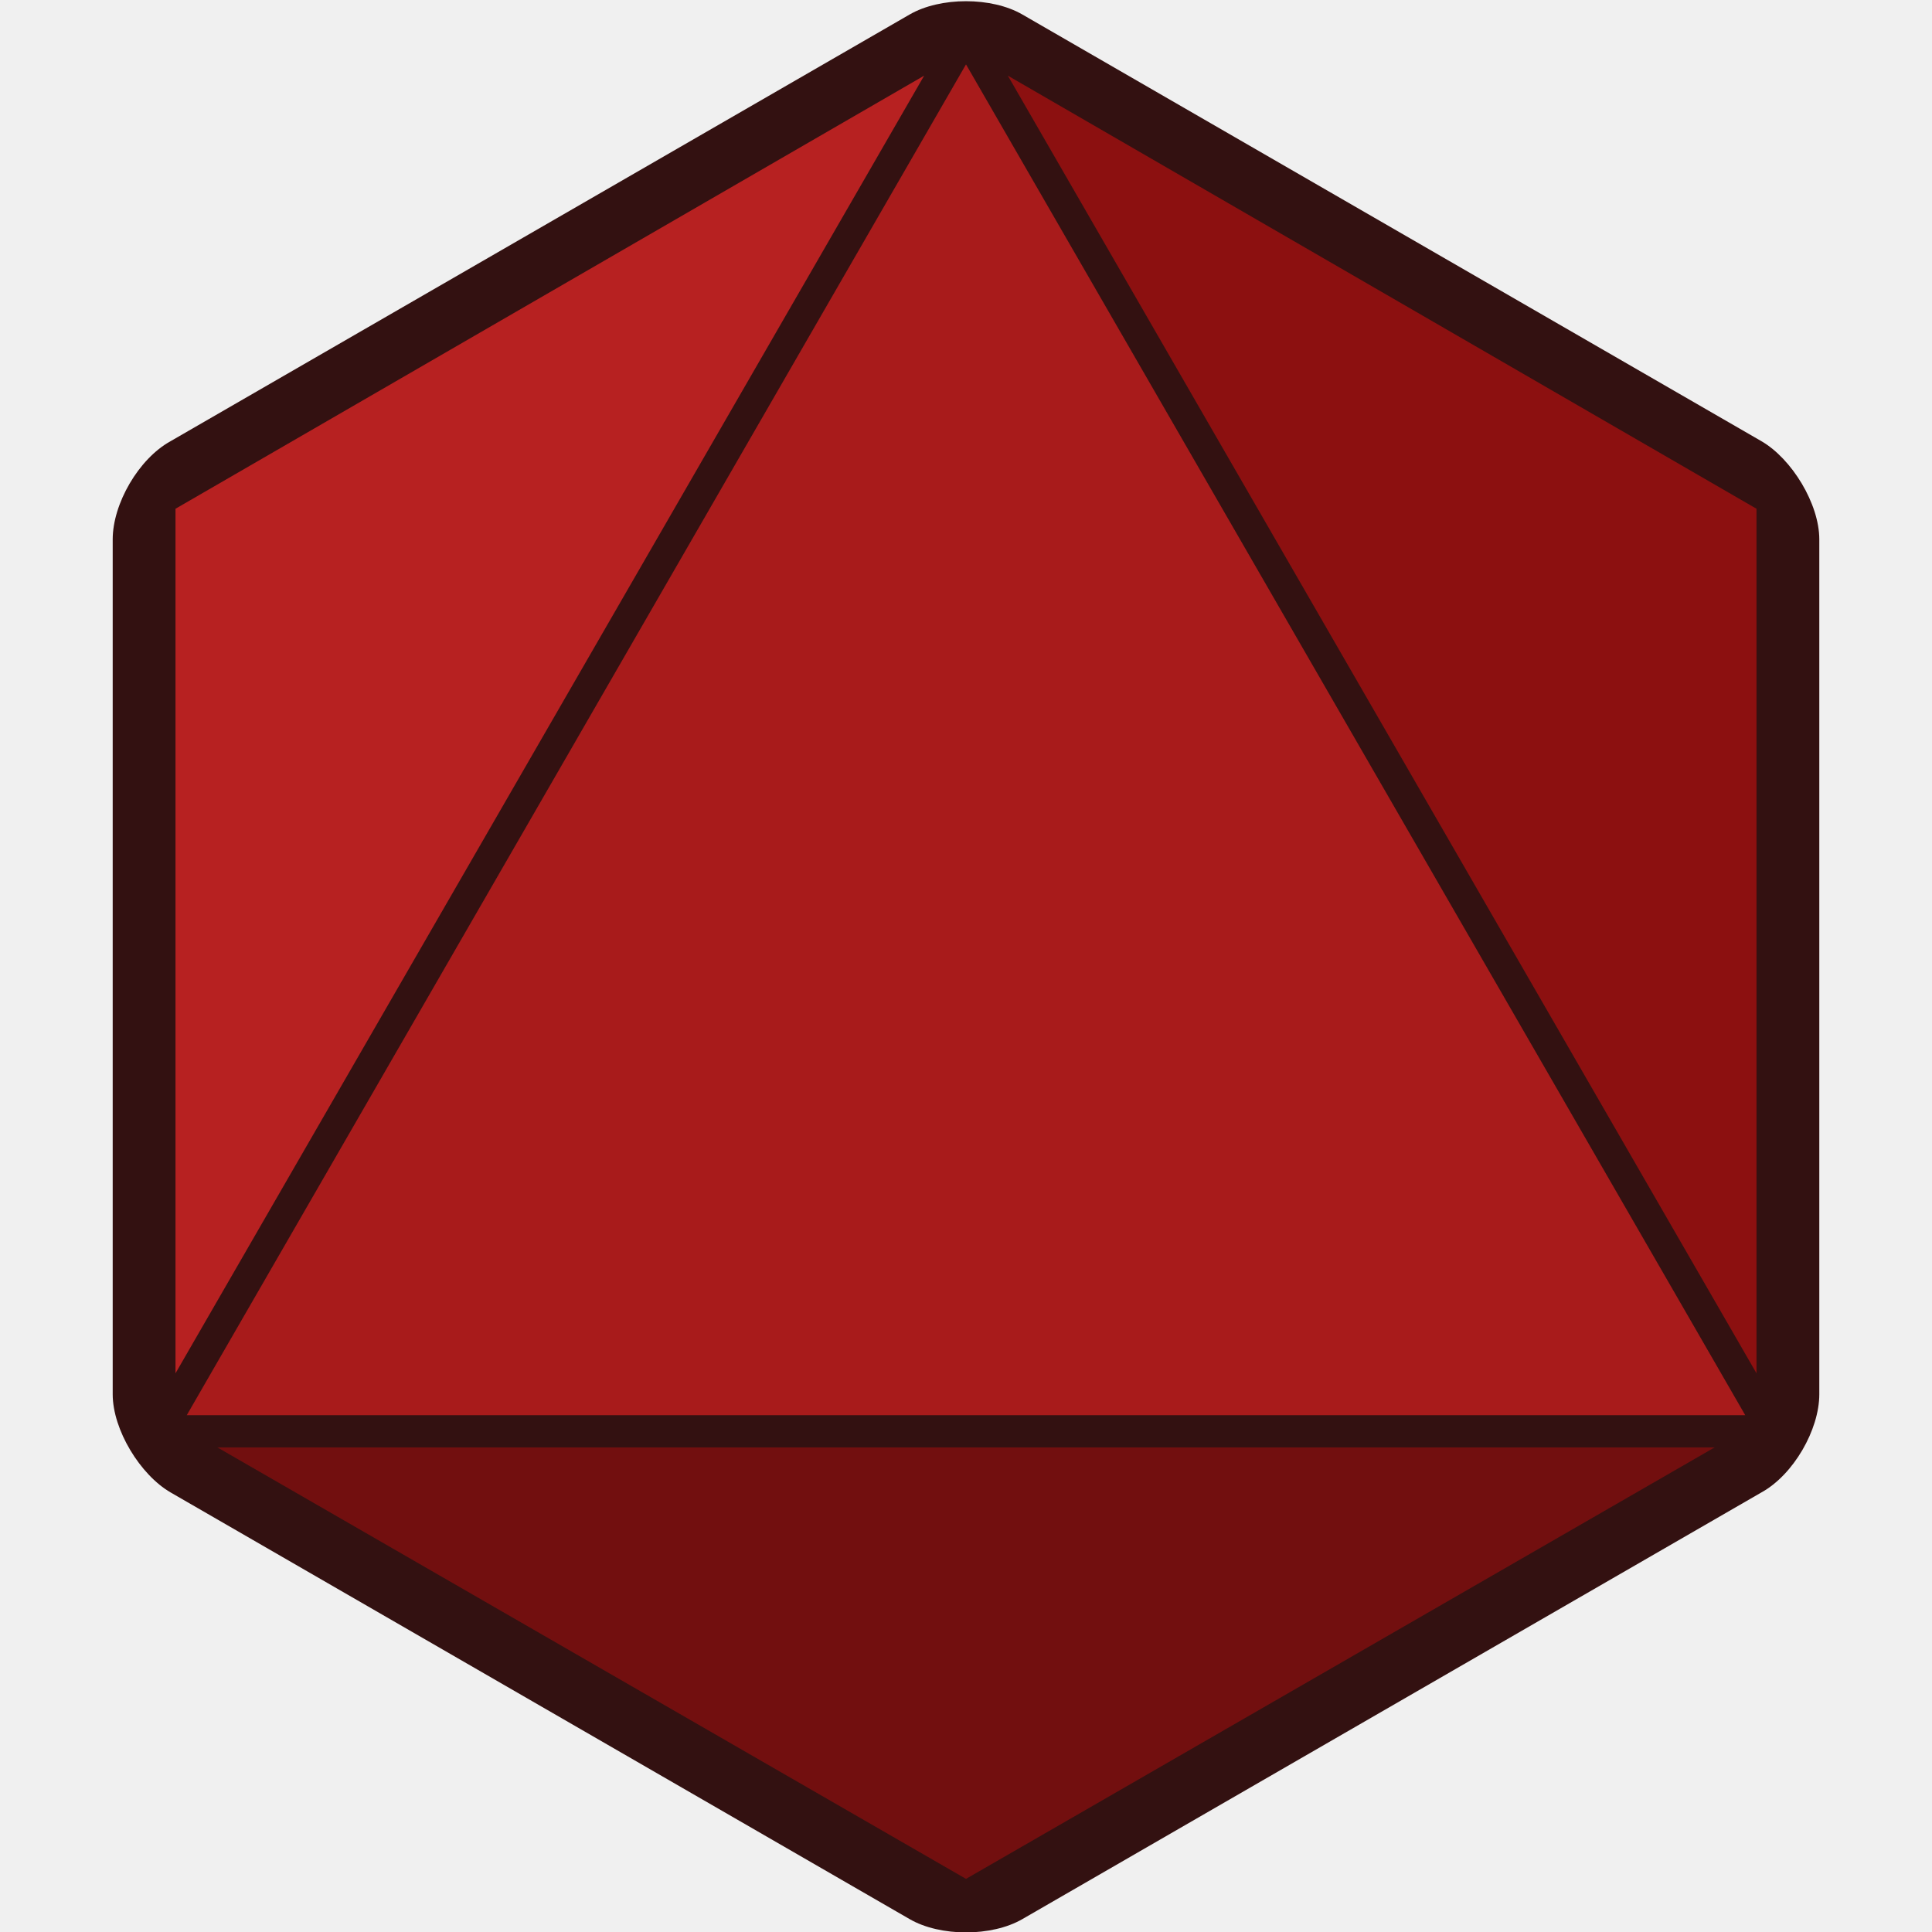
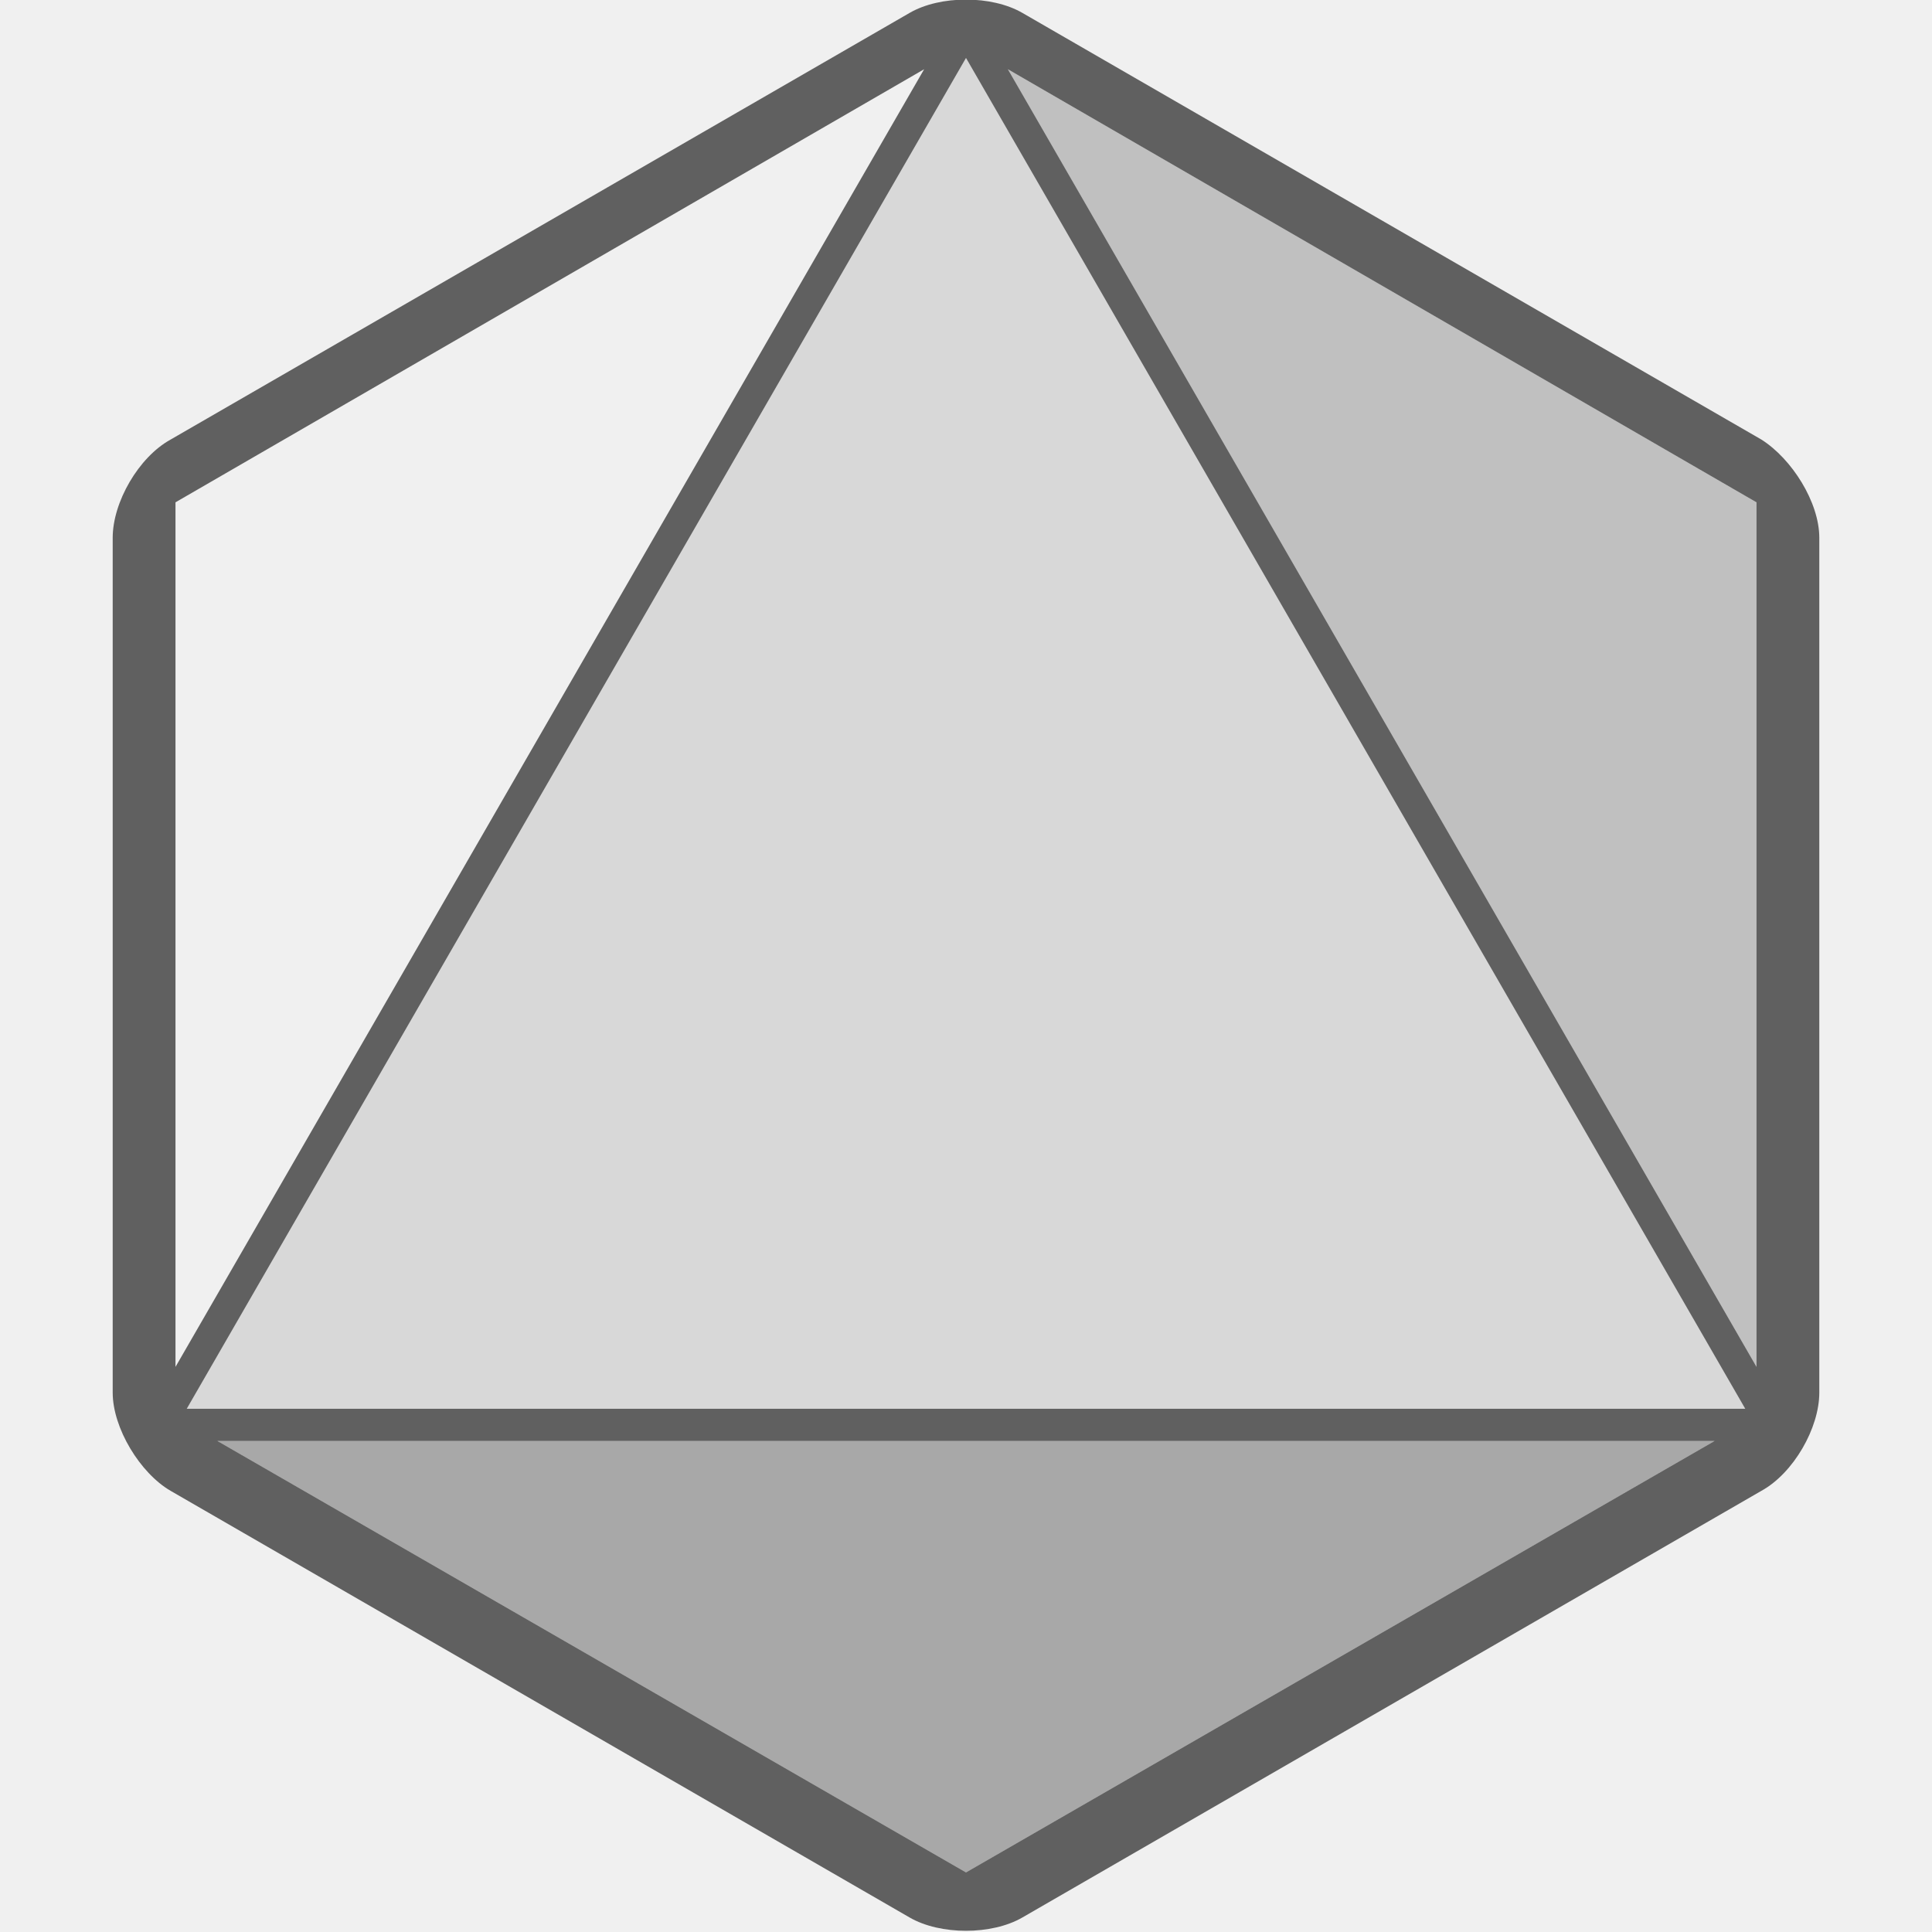
- <svg xmlns="http://www.w3.org/2000/svg" version="1.1" id="Layer_1" x="0px" y="0px" viewBox="-245 337 120 120" style="enable-background:new -245 337 120 120;" xml:space="preserve">
+ <svg xmlns="http://www.w3.org/2000/svg" version="1.1" baseProfile="basic" id="Layer_1" x="0px" y="0px" viewBox="-245 337 120 120" xml:space="preserve">
  <style type="text/css">
- 	.st0{fill:#331111;}
- 	.st1{display:none;}
- 	.st2{display:inline;}
- 	.st3{fill:#D8D8D8;}
- 	.st4{fill:#FFFFFF;}
- 	.st5{display:inline;fill:none;stroke:#000000;stroke-miterlimit:10;}
- 	.st6{display:inline;opacity:0.18;enable-background:new    ;}
- 	.st7{display:inline;opacity:0.47;enable-background:new    ;}
- 	.st8{display:inline;opacity:0.32;enable-background:new    ;}
- 	.st9{display:inline;opacity:0.26;enable-background:new    ;}
- 	.st10{fill:#2D0101;}
- 	.st11{fill:#B72121;}
- 	.st12{fill:#A81B1B;}
- 	.st13{fill:#8C1010;}
- 	.st14{fill:#720F0F;}
+ 	.st0{display:none;}
+ 	.st1{display:inline;}
+ 	.st2{fill:#D8D8D8;}
+ 	.st3{fill:#FFFFFF;}
+ 	.st4{display:inline;fill:none;stroke:#000000;stroke-miterlimit:10;}
+ 	.st5{display:inline;opacity:0.18;}
+ 	.st6{display:inline;opacity:0.47;}
+ 	.st7{display:inline;opacity:0.32;}
+ 	.st8{display:inline;opacity:0.26;}
+ 	.st9{fill:#2D0101;}
+ 	.st10{fill:#B72121;}
+ 	.st11{fill:#A81B1B;}
+ 	.st12{fill:#8C1010;}
+ 	.st13{fill:#720F0F;}
+ 	.st14{opacity:0.6;}
+ 	.st15{opacity:0;}
+ 	.st16{opacity:0.1;}
+ 	.st17{opacity:0.2;}
+ 	.st18{opacity:0.3;}
</style>
-   <g>
-     <path class="st0" d="M-181.5,456.2c-1.9,1.1-5.1,1.1-7,0l-45.9-26.5c-1.9-1.1-3.6-3.9-3.6-6.1v-53.1c0-2.2,1.6-5,3.6-6.1l45.9-26.5   c1.9-1.1,5.1-1.1,7,0l45.9,26.5c1.9,1.1,3.6,3.9,3.6,6.1v53.1c0,2.2-1.6,5-3.6,6.1L-181.5,456.2z" />
-   </g>
-   <g id="circle_guides" class="st1">
-     <g class="st2">
-       <circle class="st3" cx="-430" cy="734" r="60" />
+   <g id="circle_guides" class="st0">
+     <g class="st1">
+       <circle class="st2" cx="-675" cy="1071" r="60" />
    </g>
  </g>
-   <g id="lines" class="st1">
-     <g class="st2">
-       <polygon class="st4" points="-481.5,763.7 -481.5,704.3 -430,674.6 -378.5,704.3 -378.5,763.7 -430,793.4   " />
-       <path d="M-430,675.2l51,29.4v58.8l-51,29.4l-51-29.4v-58.8L-430,675.2 M-430,674l-52,30v60l52,30l52-30v-60L-430,674L-430,674z" />
+   <g id="lines" class="st0">
+     <g class="st1">
+       <polygon class="st3" points="-726.5,1100.7 -726.5,1041.3 -675,1011.6 -623.5,1041.3 -623.5,1100.7 -675,1130.4   " />
+       <path d="M-675,1012.2l51,29.4v58.8l-51,29.4l-51-29.4v-58.8L-675,1012.2 M-675,1011l-52,30v60l52,30l52-30v-60L-675,1011    L-675,1011z" />
    </g>
-     <polygon class="st5" points="-482,764 -430,674 -378,764  " />
+     <polygon class="st4" points="-727,1101 -675,1011 -623,1101  " />
  </g>
-   <g id="shapes" class="st1">
-     <polygon class="st6" points="-430,674 -482,704 -482,764  " />
-     <polygon class="st7" points="-430,794 -378,764 -482,764  " />
-     <polygon class="st8" points="-378,704 -378,764 -430,674  " />
-     <polygon class="st9" points="-482,764 -430,674 -378,764  " />
+   <g id="shapes" class="st0">
+     <polygon class="st5" points="-675,1011 -727,1041 -727,1101  " />
+     <polygon class="st6" points="-675,1131 -623,1101 -727,1101  " />
+     <polygon class="st7" points="-623,1041 -623,1101 -675,1011  " />
+     <polygon class="st8" points="-727,1101 -675,1011 -623,1101  " />
  </g>
-   <g id="backgrounds" class="st1">
-     <g class="st2">
-       <polygon class="st10" points="-482,704 -482,764 -430,794 -378,764 -378,704 -430,674   " />
+   <g id="backgrounds" class="st0">
+     <g class="st1">
+       <polygon class="st9" points="-727,1041 -727,1101 -675,1131 -623,1101 -623,1041 -675,1011   " />
    </g>
  </g>
-   <g id="shapes_copy" class="st1">
-     <g class="st2">
-       <polygon class="st11" points="-430,674 -482,704 -482,764   " />
+   <g id="shapes_copy" class="st0">
+     <g class="st1">
+       <polygon class="st10" points="-675,1011 -727,1041 -727,1101   " />
    </g>
-     <g class="st2">
-       <polygon class="st12" points="-482,764 -430,674 -378,764   " />
+     <g class="st1">
+       <polygon class="st11" points="-727,1101 -675,1011 -623,1101   " />
    </g>
-     <g class="st2">
-       <polygon class="st13" points="-378,704 -378,764 -430,674   " />
+     <g class="st1">
+       <polygon class="st12" points="-623,1041 -623,1101 -675,1011   " />
    </g>
-     <g class="st2">
-       <polygon class="st14" points="-430,794 -378,764 -482,764   " />
+     <g class="st1">
+       <polygon class="st13" points="-675,1131 -623,1101 -727,1101   " />
    </g>
  </g>
-   <g id="shapes_copy_2">
-     <polygon class="st11" points="-234.1,368.6 -187.6,341.7 -234.1,422.3  " />
-     <polygon class="st12" points="-233.4,424.9 -185,341 -136.6,424.9  " />
-     <polygon class="st13" points="-182.4,341.7 -135.9,368.6 -135.9,422.3  " />
-     <polygon class="st14" points="-231.5,426.9 -138.5,426.9 -185,453.7  " />
+   <g>
+     <path class="st14" d="M-135.6,364.3l-45.9-26.5c-1.9-1.1-5.1-1.1-7,0l-45.9,26.5c-2,1.1-3.6,3.9-3.6,6.1v53.1c0,2.2,1.7,5,3.6,6.1   l45.9,26.5c1.9,1.1,5.1,1.1,7,0l45.9-26.5c2-1.1,3.6-3.9,3.6-6.1v-53.1C-132,368.2-133.7,365.5-135.6,364.3z M-234.1,368.2   l46.5-26.9l-46.5,80.6V368.2z M-185,453.3l-46.5-26.8h93L-185,453.3z M-233.4,424.5l48.4-83.9l48.4,83.9H-233.4z M-135.9,421.9   l-46.5-80.6l46.5,26.9V421.9z" />
+     <polygon class="st15" points="-234.1,368.2 -234.1,421.9 -187.6,341.3  " />
+     <polygon class="st16" points="-233.4,424.5 -136.6,424.5 -185,340.6  " />
+     <polygon class="st17" points="-135.9,421.9 -135.9,368.2 -182.4,341.3  " />
+     <polygon class="st18" points="-185,453.3 -138.5,426.5 -231.5,426.5  " />
  </g>
</svg>
